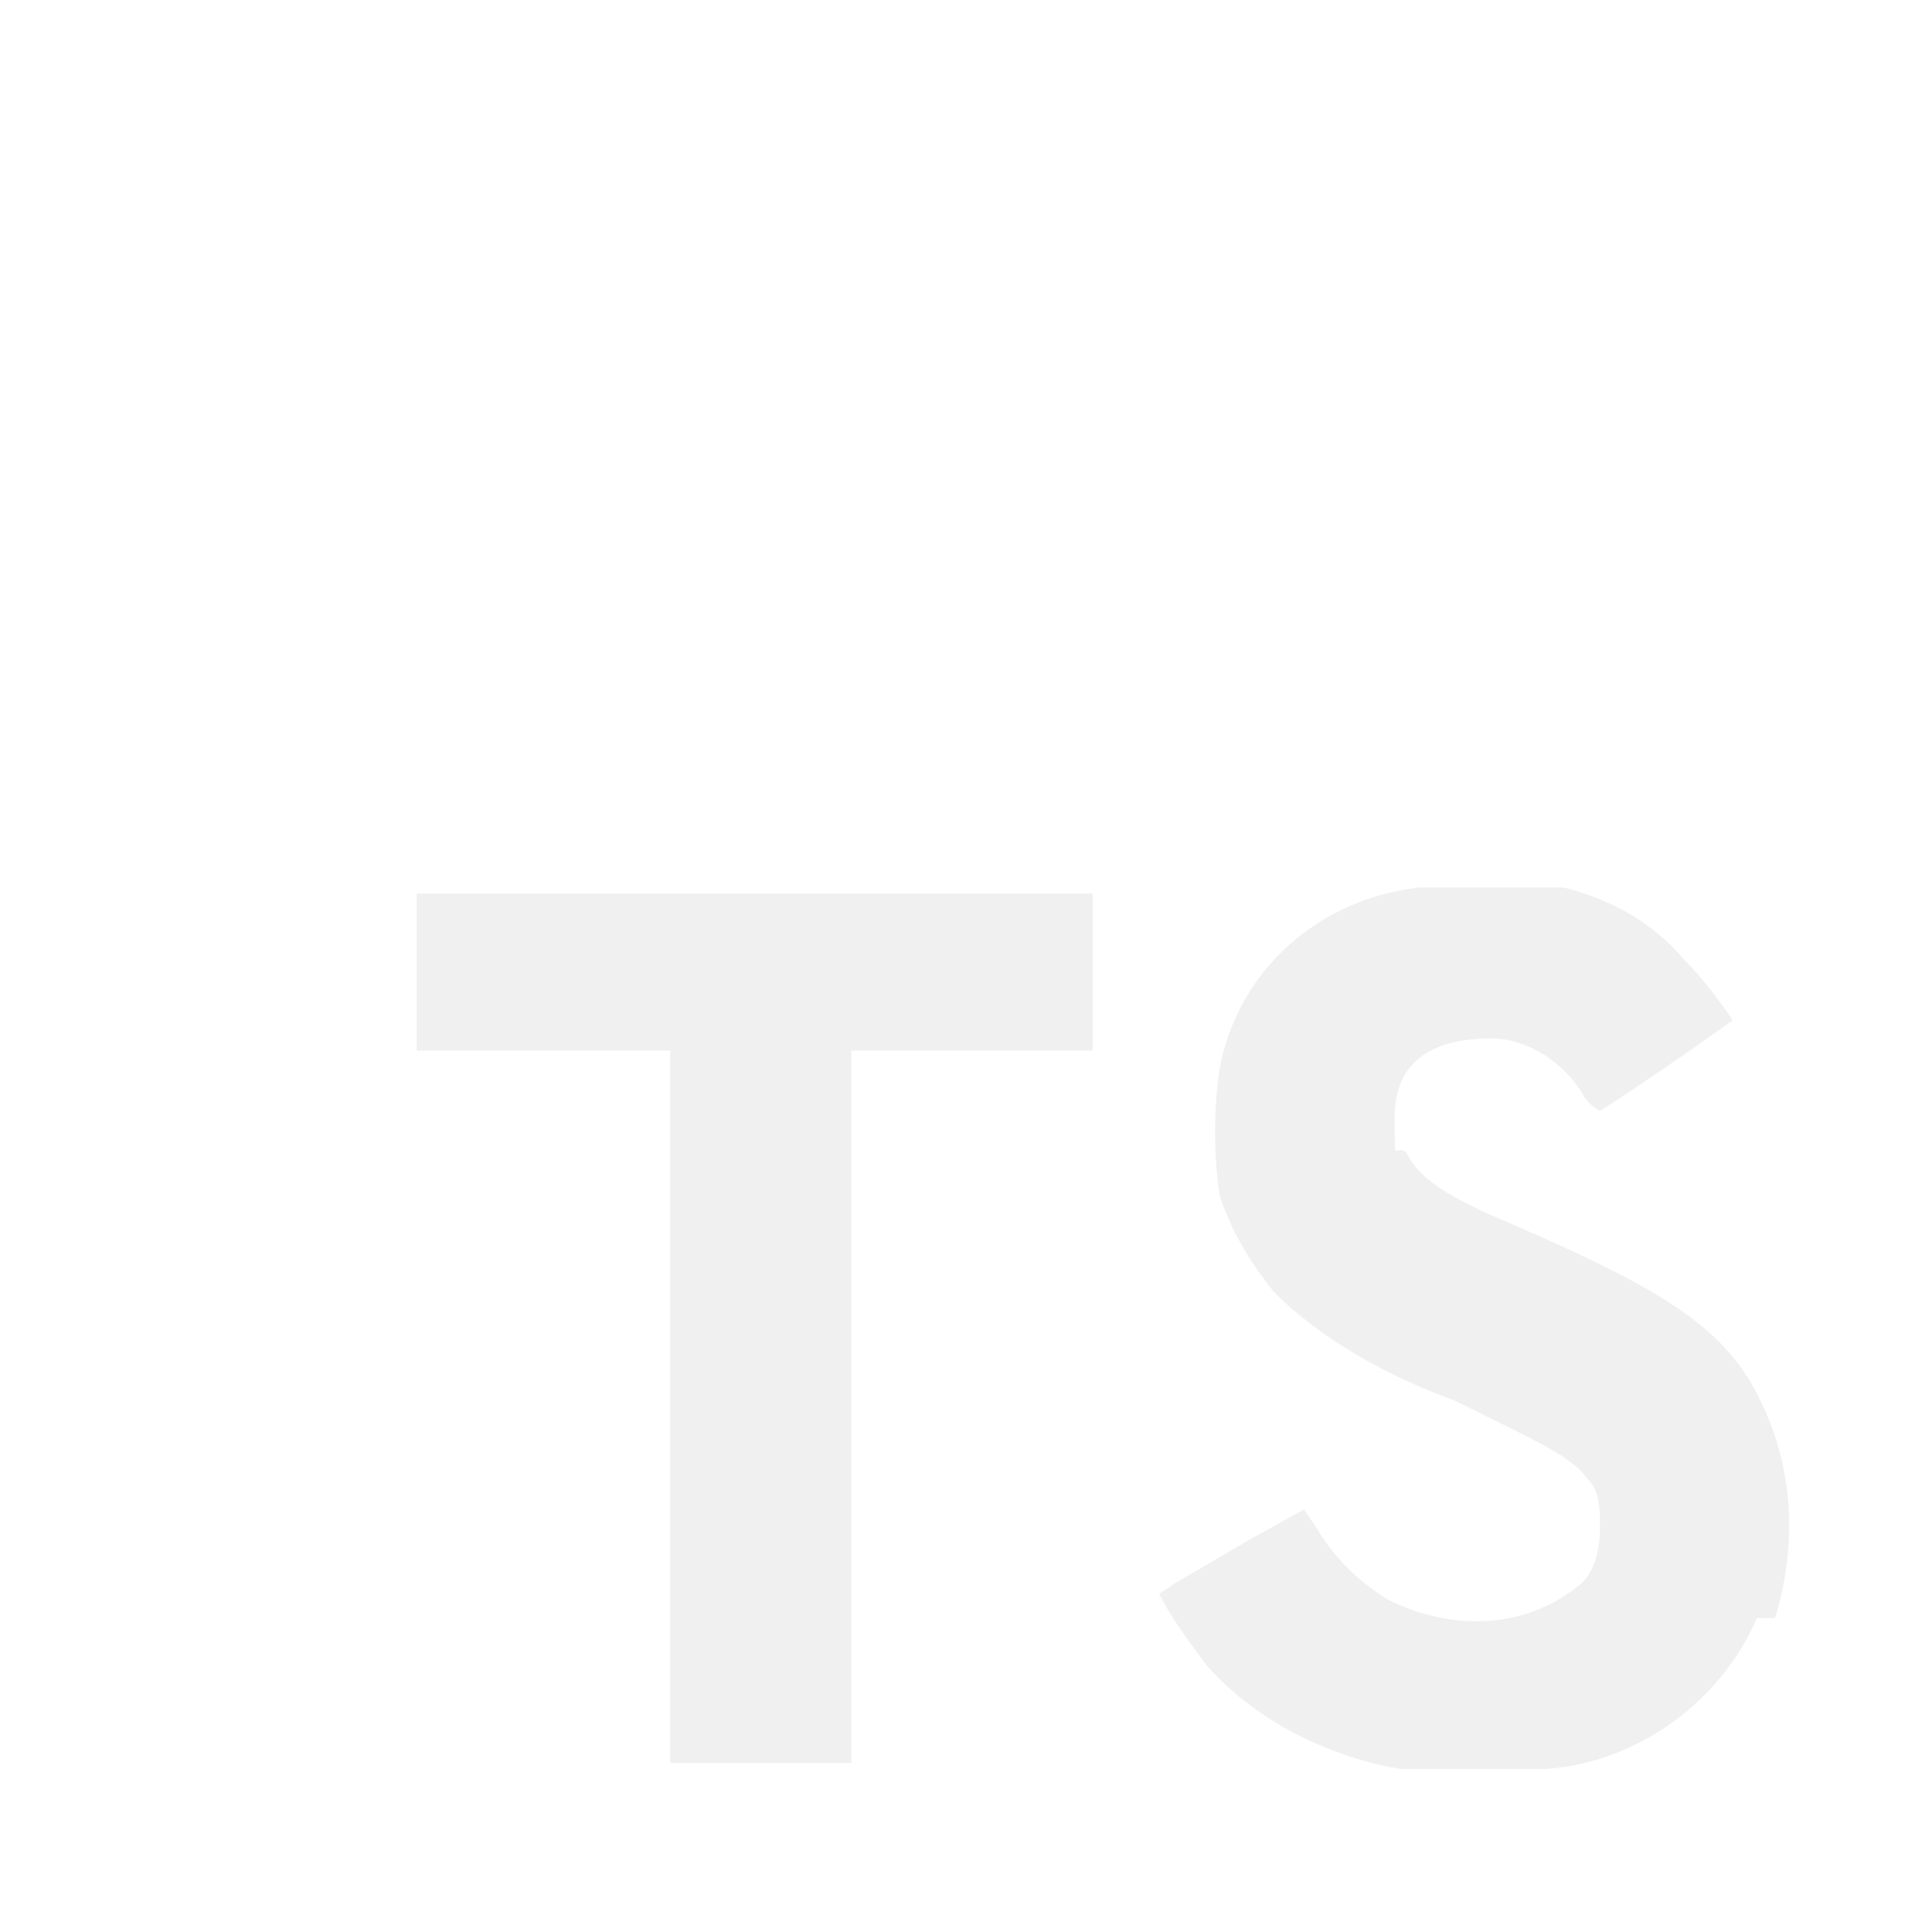
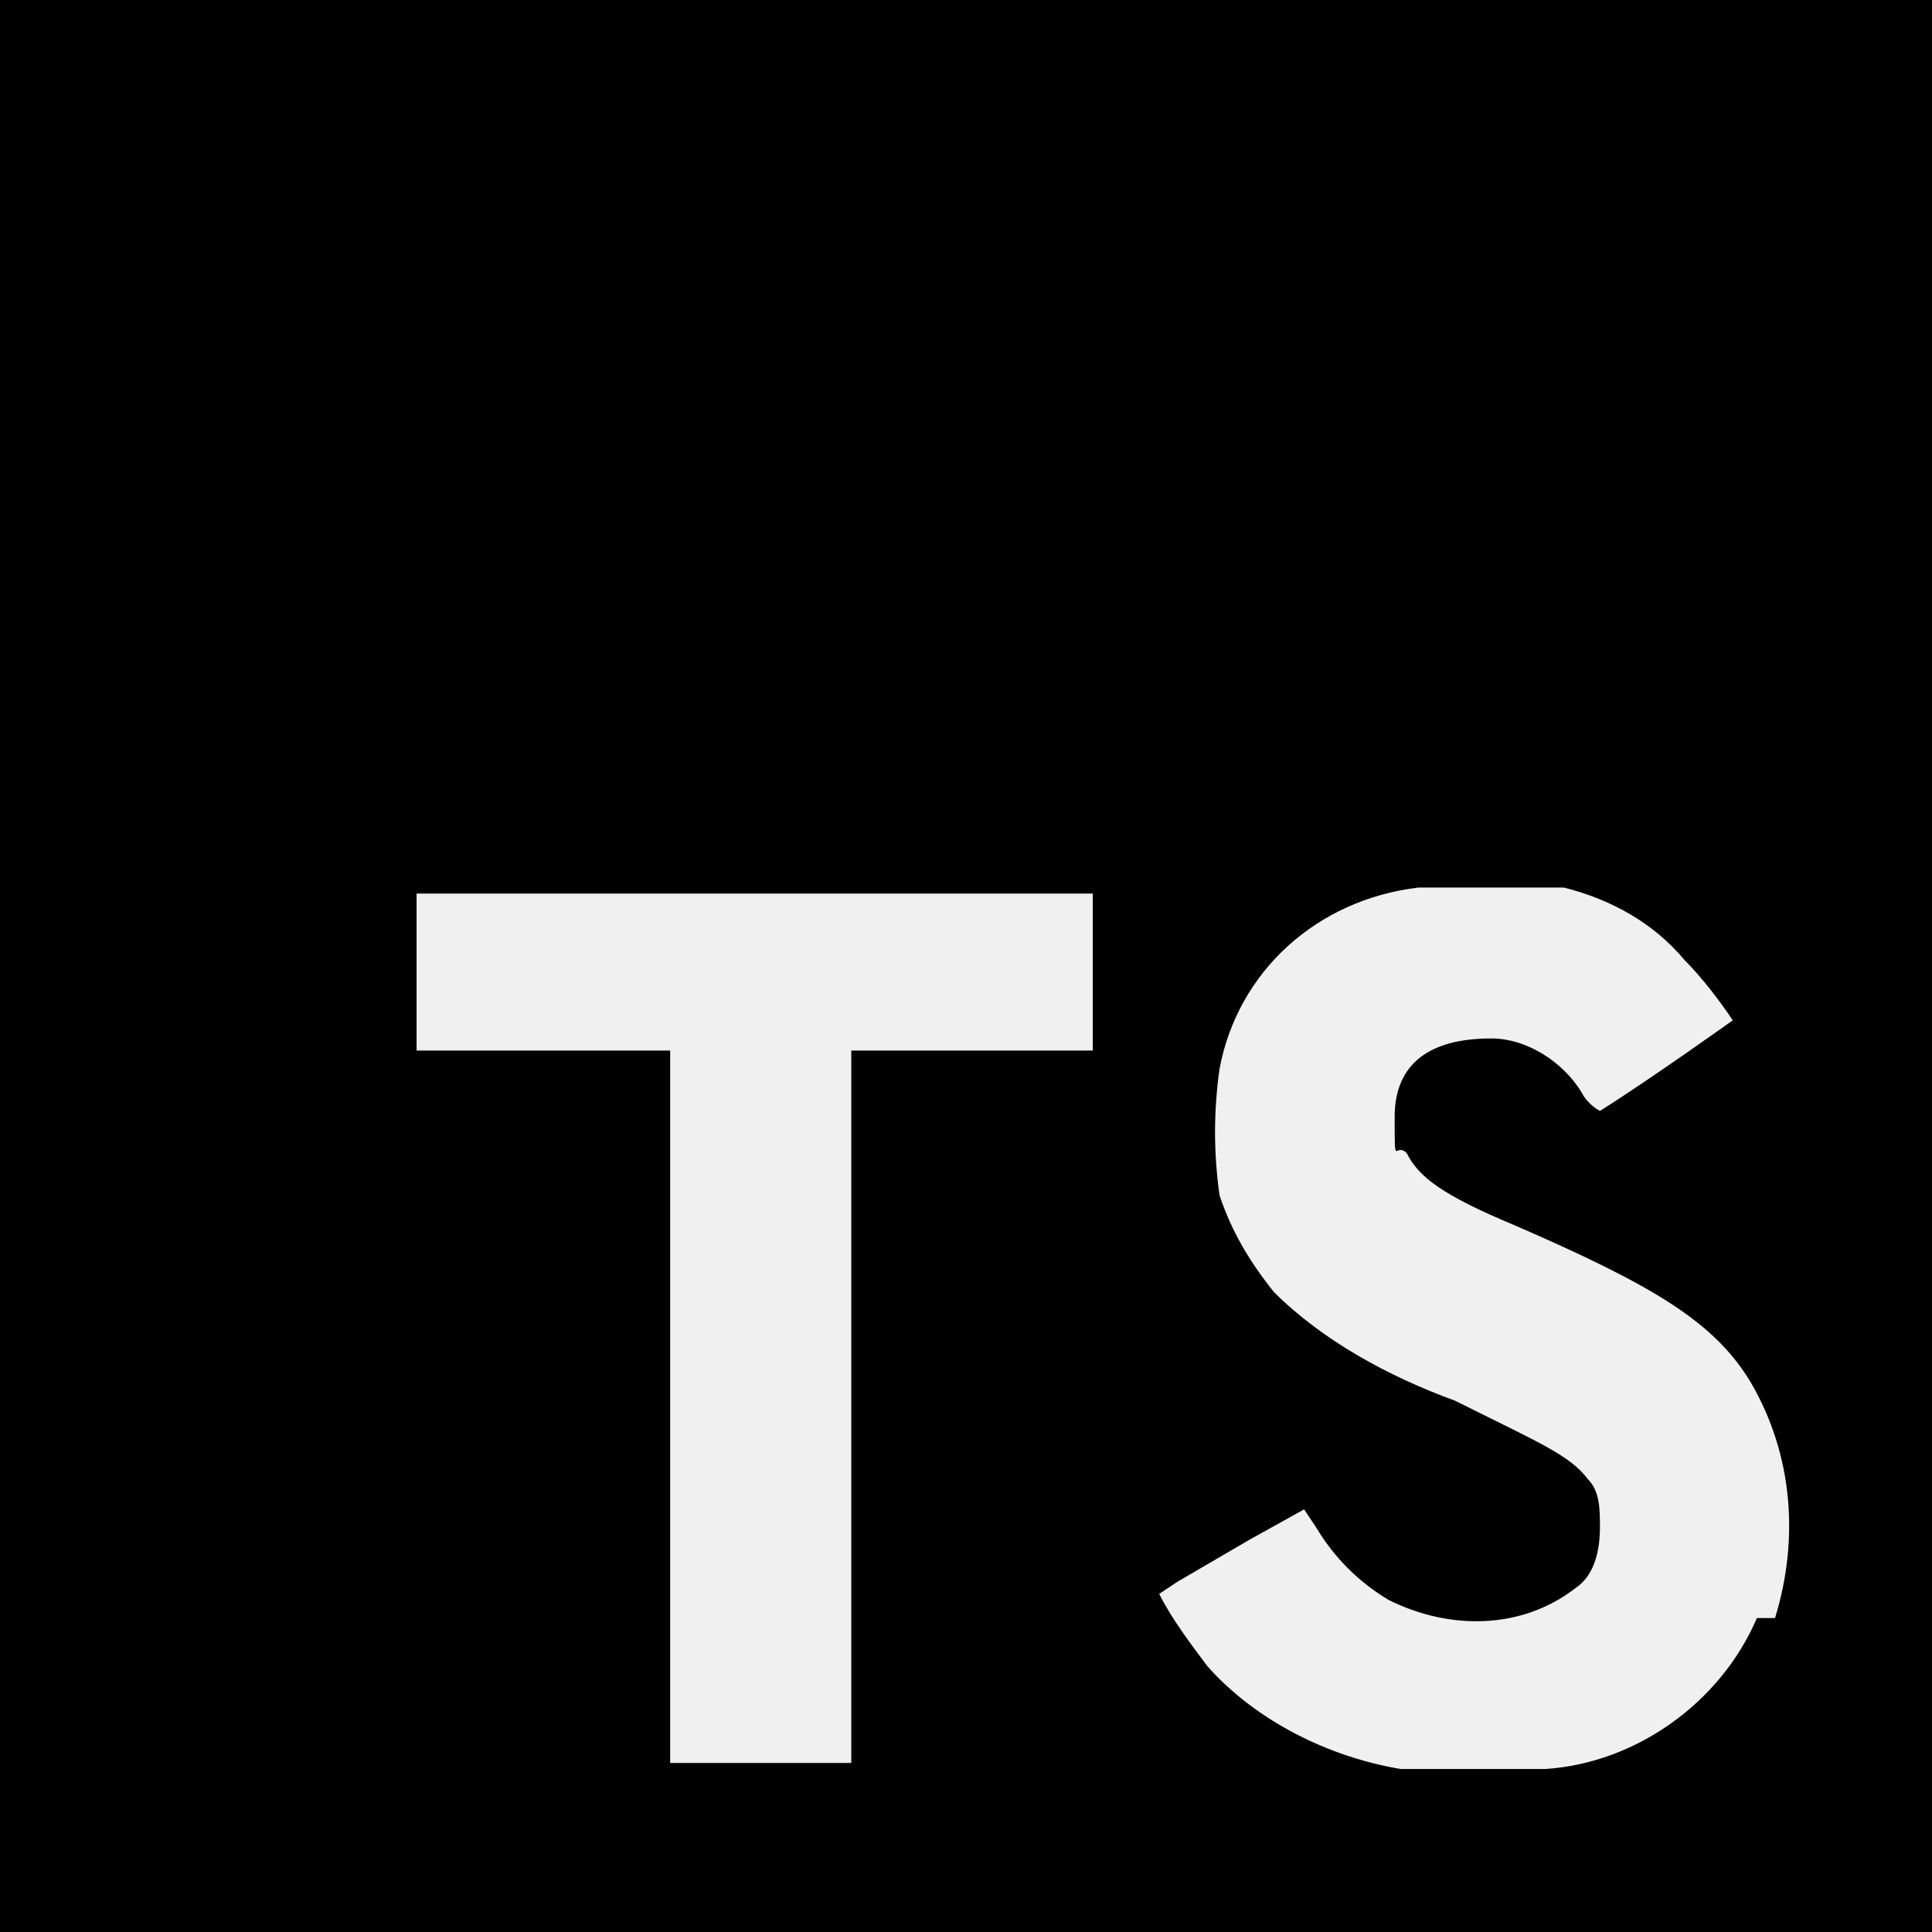
<svg xmlns="http://www.w3.org/2000/svg" id="typescript" version="1.1" viewBox="0 0 32 32">
  <defs>
    <style>
      .cls-1 {
-         fill: white;
+         fill: black;
        stroke-width: 0px;
      }
    </style>
  </defs>
  <path class="cls-1" d="M0,0v32h32V0H0ZM18.3,17.4h-4.2v11.8h-3v-11.8h-4.2v-1.3h0v-1.3h5.6c3.1,0,5.6,0,5.6,0,0,.4,0,.9,0,1.3v1.3ZM29.1,26.8c-.6,1.4-2,2.4-3.5,2.5-.8,0-1.6,0-2.4,0-1.2-.2-2.4-.8-3.2-1.7-.3-.4-.6-.8-.8-1.2l.3-.2,1.2-.7.9-.5.2.3c.3.5.7.9,1.2,1.2,1,.5,2.2.5,3.1-.2.3-.2.4-.6.4-1,0-.3,0-.6-.2-.8-.3-.4-.8-.6-2.2-1.3-1.1-.4-2.2-1-3-1.8-.4-.5-.7-1-.9-1.6-.1-.7-.1-1.4,0-2.1.3-1.6,1.6-2.8,3.3-3,.8,0,1.6,0,2.4,0h0c.8.2,1.5.6,2,1.2.3.3.6.7.8,1,0,0-1.4,1-2.2,1.5,0,0-.2-.1-.3-.3-.3-.5-.9-.9-1.5-.9-1,0-1.6.4-1.6,1.3s0,.4.2.6c.2.4.6.7,1.8,1.2,2.3,1,3.3,1.6,3.9,2.6.7,1.2.8,2.6.4,3.9Z" />
</svg>
